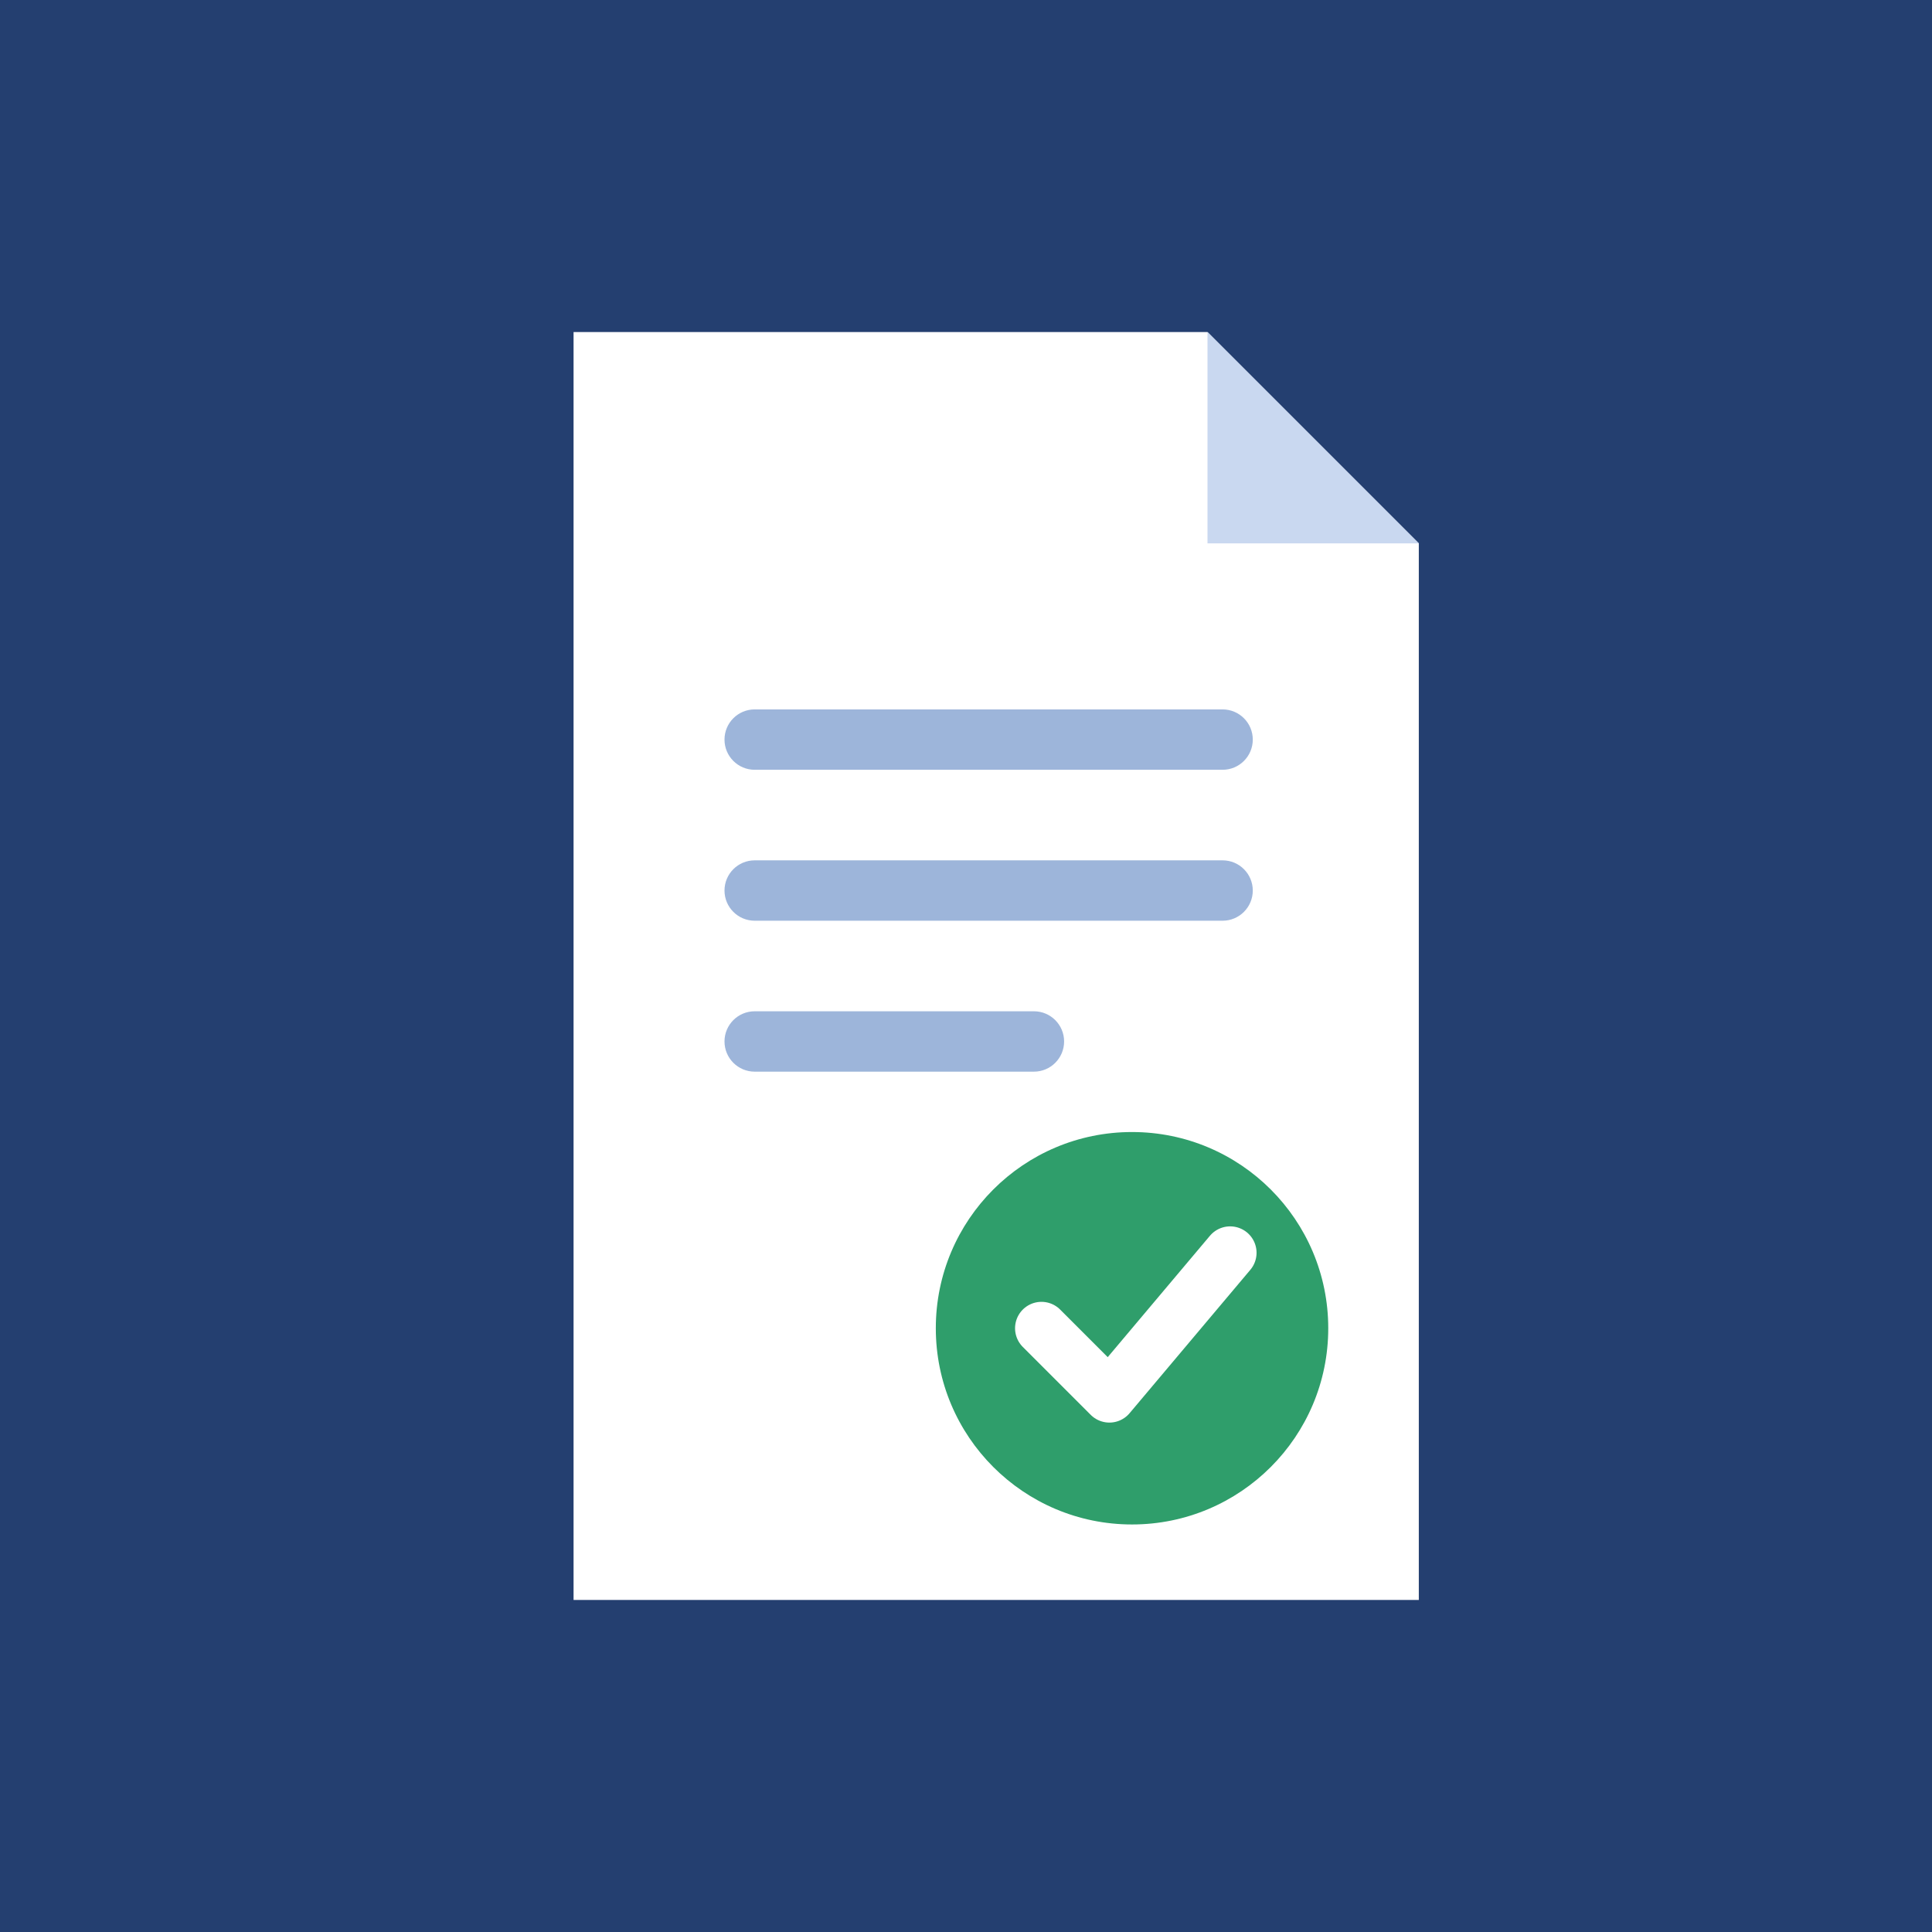
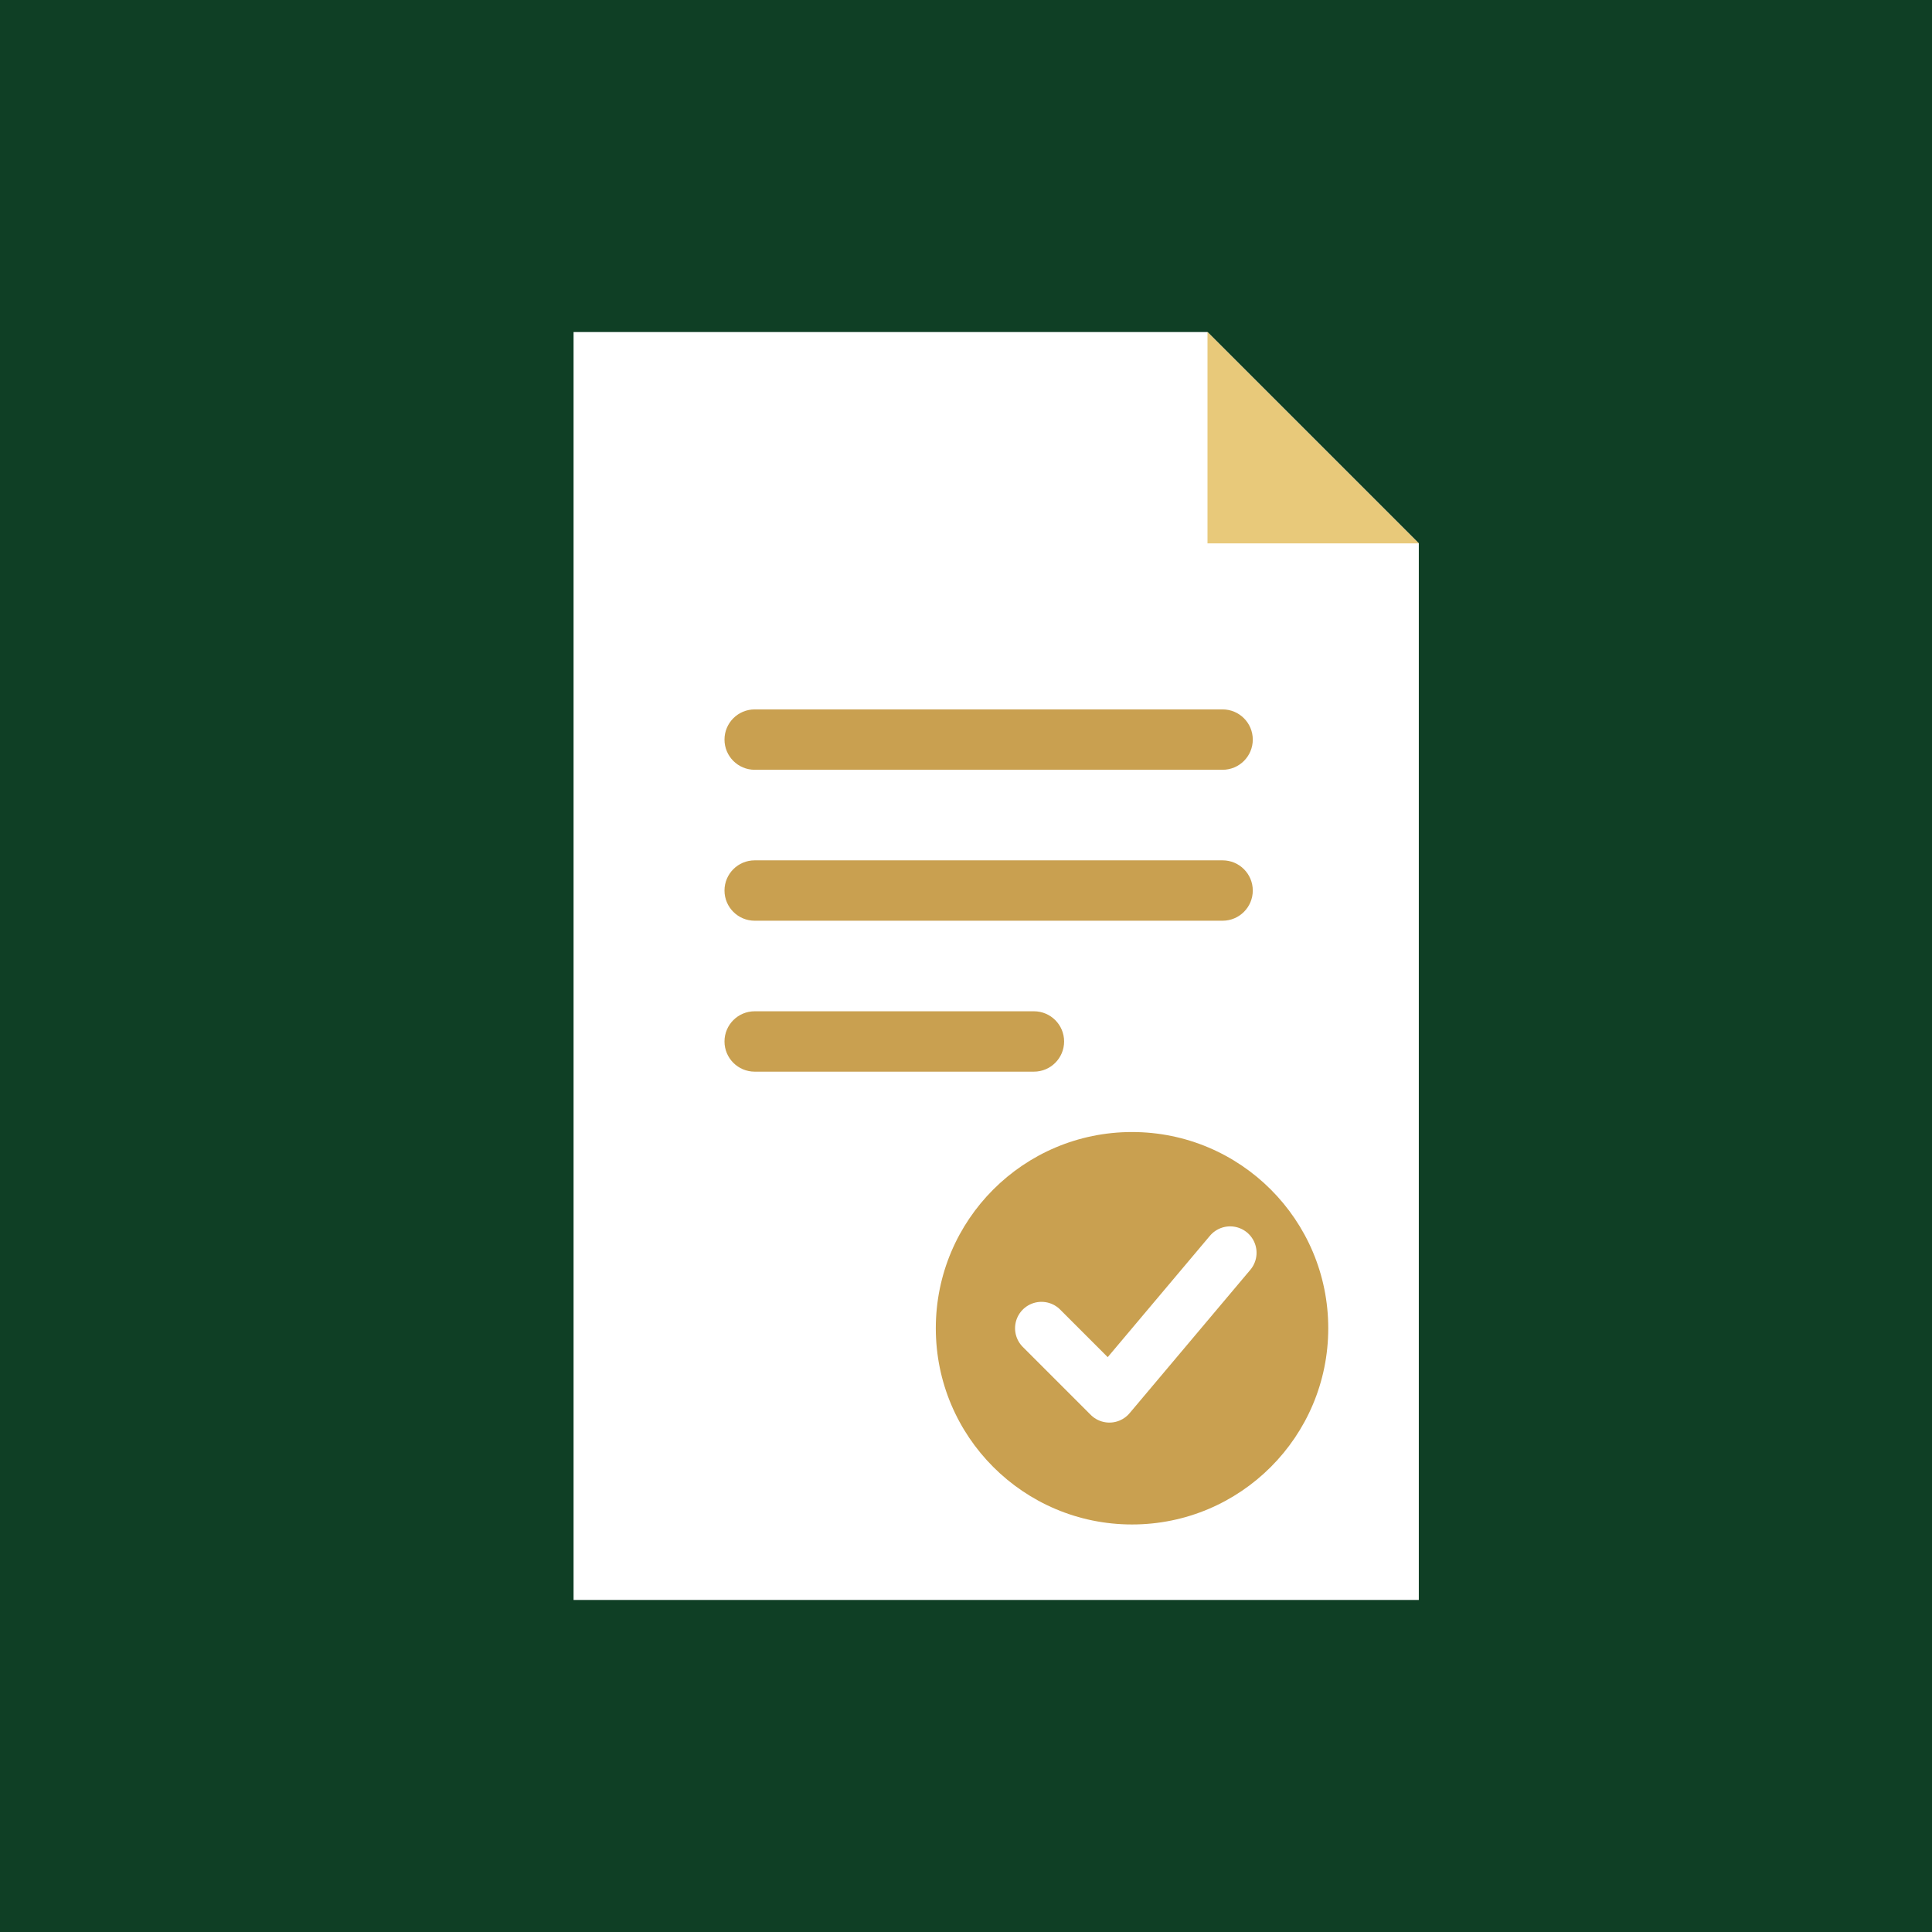
<svg xmlns="http://www.w3.org/2000/svg" viewBox="0 0 512 512" role="img" aria-label="發票簽核">
-   <rect width="512" height="512" fill="#243f70" />
+   <rect width="512" height="512" fill="#0F3F25" />
  <path d="M152 88h168l56 56v280H152z" fill="#ffffff" />
-   <path d="M320 88v56h56z" fill="#c9d8f0" />
-   <rect x="192" y="188" width="140" height="16" rx="8" fill="#9db5da" />
-   <rect x="192" y="228" width="140" height="16" rx="8" fill="#9db5da" />
-   <rect x="192" y="268" width="90" height="16" rx="8" fill="#9db5da" />
-   <circle cx="300" cy="352" r="52" fill="#2f9e6b" />
+   <path d="M320 88v56h56z" fill="#E8C97A" />
+   <rect x="192" y="188" width="140" height="16" rx="8" fill="#C9A050" />
+   <rect x="192" y="228" width="140" height="16" rx="8" fill="#C9A050" />
+   <rect x="192" y="268" width="90" height="16" rx="8" fill="#C9A050" />
+   <circle cx="300" cy="352" r="52" fill="#C9A050" />
  <path d="M276 352l18 18 32-38" fill="none" stroke="#ffffff" stroke-width="14" stroke-linecap="round" stroke-linejoin="round" />
</svg>
